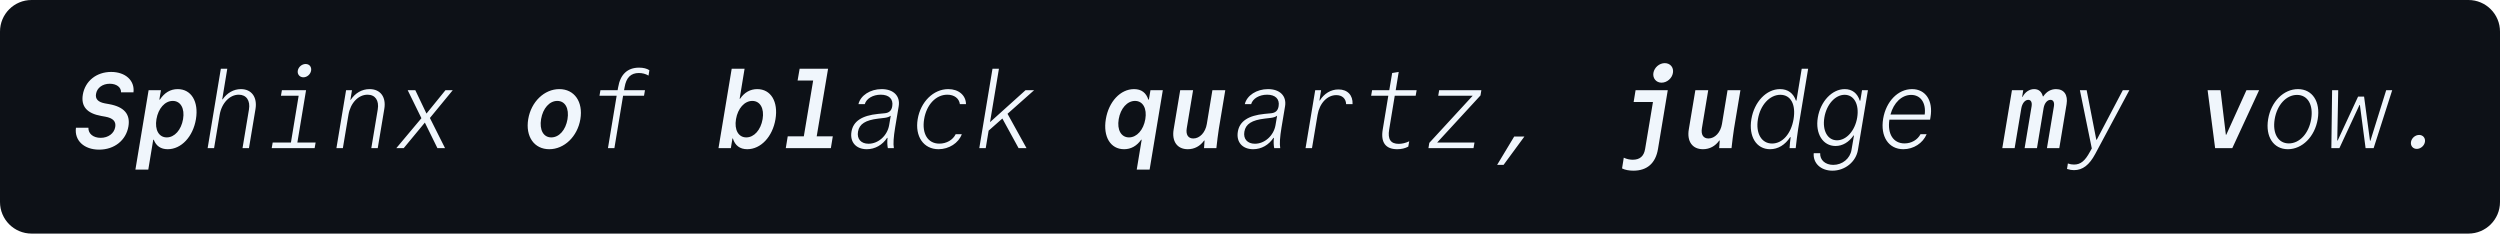
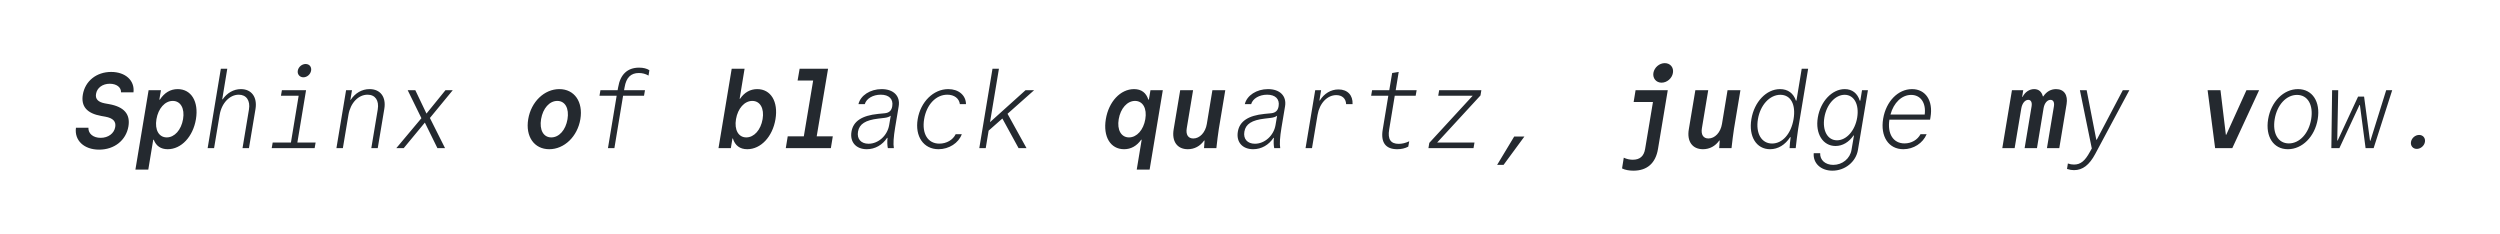
<svg xmlns="http://www.w3.org/2000/svg" width="792" height="74" viewBox="0 0 792 74" role="img" aria-labelledby="title desc">
-   <rect width="100%" height="100%" rx="10" fill="#0d1117" />
-   <g transform="translate(22.77 46.93)" fill="#f0f6fc">
+   <style>
+     .preview-text { fill: #24292f; }
+     @media (prefers-color-scheme: dark) {
+       .preview-text { fill: #f0f6fc; }
+     }
+   </style>
+   <g class="preview-text" transform="translate(22.77 46.93)">
    <path d="M1.292 -6.46C0.748 -2.448 3.842 0.476 8.636 0.476C13.464 0.476 17.17 -2.482 17.918 -6.902C18.564 -10.778 16.524 -13.09 11.798 -13.94L10.472 -14.178C8.296 -14.586 7.378 -15.572 7.65 -17.17C7.956 -19.108 9.724 -20.4 12.002 -20.4C14.144 -20.4 15.64 -19.278 15.572 -17.68H19.516C19.958 -21.42 16.966 -24.14 12.444 -24.14C7.786 -24.14 4.182 -21.25 3.468 -16.932C2.856 -13.226 4.76 -11.016 9.282 -10.2L10.608 -9.962C13.022 -9.52 14.042 -8.466 13.736 -6.698C13.396 -4.658 11.526 -3.264 9.112 -3.264C6.766 -3.264 5.168 -4.59 5.236 -6.46Z M24.31 -18.36 20.128 6.8H24.208L25.772 -2.652H25.942C26.69 -0.68 28.186 0.34 30.362 0.34C34.68 0.34 38.386 -3.638 39.304 -9.18C40.222 -14.722 37.842 -18.7 33.524 -18.7C31.212 -18.7 29.308 -17.544 27.88 -15.368H27.71L28.22 -18.36ZM31.96 -14.96C34.442 -14.96 35.802 -12.58 35.224 -9.18C34.646 -5.78 32.538 -3.4 30.056 -3.4C27.574 -3.4 26.214 -5.78 26.792 -9.18C27.37 -12.58 29.478 -14.96 31.96 -14.96Z M43.01 0.0H45.05L46.818 -10.54C47.43 -14.246 49.98 -16.932 52.87 -16.932C55.284 -16.932 56.576 -15.062 56.1 -12.24L54.06 0.0H56.1L58.174 -12.41C58.786 -16.15 56.916 -18.7 53.55 -18.7C51.238 -18.7 49.164 -17.476 47.77 -15.47H47.634L49.232 -25.16H47.192Z M63.308 0.0H76.908L77.214 -1.768H71.434L74.188 -18.36H66.538L66.232 -16.592H71.842L69.394 -1.768H63.614ZM71.57 -24.548C71.366 -23.392 72.182 -22.44 73.338 -22.44C74.528 -22.44 75.582 -23.392 75.786 -24.548C75.99 -25.738 75.242 -26.656 74.052 -26.656C72.896 -26.656 71.774 -25.738 71.57 -24.548Z M83.81 0.0H85.85L87.618 -10.54C88.23 -14.28 90.746 -16.932 93.67 -16.932C96.118 -16.932 97.376 -15.096 96.9 -12.24L94.86 0.0H96.9L98.974 -12.41C99.62 -16.184 97.75 -18.7 94.316 -18.7C91.868 -18.7 89.76 -17.442 88.332 -15.3H88.23L88.74 -18.36H86.87Z M102.782 0.0H105.128L111.826 -8.092L115.804 0.0H118.218L113.424 -9.554L120.666 -18.36H118.354L112.336 -10.948L108.8 -18.36H106.386L110.738 -9.486Z M151.232 0.34C155.992 0.34 160.174 -3.672 161.092 -9.18C162.01 -14.688 159.188 -18.7 154.428 -18.7C149.668 -18.7 145.486 -14.688 144.568 -9.18C143.65 -3.672 146.472 0.34 151.232 0.34ZM151.878 -3.4C149.396 -3.4 148.07 -5.746 148.648 -9.214C149.226 -12.614 151.3 -14.96 153.782 -14.96C156.264 -14.96 157.59 -12.614 157.012 -9.146C156.434 -5.746 154.36 -3.4 151.878 -3.4Z M169.83 0.0H171.87L174.624 -16.592H181.254L181.56 -18.36H174.93L175.1 -19.278C175.61 -22.338 177.072 -23.8 179.622 -23.8C180.71 -23.8 181.764 -23.528 182.682 -22.984L182.954 -24.684C182.138 -25.228 181.016 -25.5 179.69 -25.5C176.018 -25.5 173.74 -23.358 173.06 -19.278L172.89 -18.36H167.45L167.144 -16.592H172.584Z M204.85 0.0H208.76L209.27 -3.06H209.406C210.086 -0.85 211.616 0.34 213.962 0.34C218.28 0.34 221.986 -3.638 222.904 -9.18C223.822 -14.722 221.442 -18.7 217.124 -18.7C214.914 -18.7 213.044 -17.646 211.684 -15.64H211.548L213.112 -25.16H209.032ZM213.656 -3.4C211.174 -3.4 209.814 -5.78 210.392 -9.18C210.97 -12.58 213.078 -14.96 215.56 -14.96C218.042 -14.96 219.402 -12.58 218.824 -9.18C218.246 -5.78 216.138 -3.4 213.656 -3.4Z M226.168 0.0H240.448L241.06 -3.74H235.96L239.564 -25.16H230.554L229.908 -21.42H234.838L231.88 -3.74H226.78Z M259.896 -13.294C259.692 -11.9 258.91 -11.186 257.516 -11.05L255.408 -10.846C250.308 -10.336 247.52 -8.534 246.976 -5.202C246.432 -1.938 248.404 0.34 251.838 0.34C254.456 0.34 256.802 -1.02 258.264 -3.264H258.4C258.264 -1.87 258.332 -0.816 258.502 0.0H260.406C260.168 -1.394 260.304 -3.468 260.814 -6.562L261.936 -13.26C262.48 -16.524 260.304 -18.7 256.53 -18.7C252.926 -18.7 249.832 -16.694 249.186 -13.94H251.192C251.702 -15.708 253.776 -16.932 256.258 -16.932C258.876 -16.932 260.27 -15.538 259.896 -13.294ZM259.42 -10.268 258.91 -7.276C258.332 -3.944 255.476 -1.394 252.382 -1.394C250.002 -1.394 248.642 -2.924 249.05 -5.236C249.458 -7.65 251.43 -8.874 255.442 -9.35L257.448 -9.588C258.264 -9.69 258.91 -9.894 259.42 -10.268Z M279.99 -4.42C279.106 -2.584 277.066 -1.428 274.822 -1.428C271.15 -1.428 269.246 -4.59 269.994 -9.18C270.742 -13.736 273.7 -16.932 277.338 -16.932C279.514 -16.932 281.078 -15.776 281.316 -13.94H283.254C283.22 -16.762 280.908 -18.7 277.644 -18.7C272.952 -18.7 268.872 -14.688 267.954 -9.18C267.036 -3.706 269.824 0.34 274.55 0.34C277.848 0.34 280.908 -1.598 281.928 -4.42Z M287.47 0.0H289.51L290.428 -5.542L294.78 -9.384L299.914 0.0H302.43L296.412 -10.88L304.844 -18.36H302.124L290.87 -8.228L293.692 -25.16H291.652Z M341.7 -18.36 341.19 -15.368H341.02C340.34 -17.544 338.81 -18.7 336.498 -18.7C332.18 -18.7 328.474 -14.722 327.556 -9.18C326.638 -3.638 329.018 0.34 333.336 0.34C335.512 0.34 337.348 -0.68 338.742 -2.652H338.912L337.348 6.8H341.428L345.61 -18.36ZM336.804 -14.96C339.286 -14.96 340.646 -12.58 340.068 -9.18C339.49 -5.78 337.382 -3.4 334.9 -3.4C332.418 -3.4 331.058 -5.78 331.636 -9.18C332.214 -12.58 334.322 -14.96 336.804 -14.96Z M363.358 -6.12 365.398 -18.36H361.318L359.55 -7.65C359.108 -4.964 357.306 -3.06 355.266 -3.06C353.634 -3.06 352.852 -4.284 353.192 -6.29L355.198 -18.36H351.118L349.044 -5.95C348.398 -2.142 350.166 0.34 353.532 0.34C355.64 0.34 357.442 -0.646 358.7 -2.414H358.836C358.768 -1.632 358.7 -0.85 358.666 0.0H362.576C362.814 -2.142 363.086 -4.386 363.358 -6.12Z M382.296 -13.294C382.092 -11.9 381.31 -11.186 379.916 -11.05L377.808 -10.846C372.708 -10.336 369.92 -8.534 369.376 -5.202C368.832 -1.938 370.804 0.34 374.238 0.34C376.856 0.34 379.202 -1.02 380.664 -3.264H380.8C380.664 -1.87 380.732 -0.816 380.902 0.0H382.806C382.568 -1.394 382.704 -3.468 383.214 -6.562L384.336 -13.26C384.88 -16.524 382.704 -18.7 378.93 -18.7C375.326 -18.7 372.232 -16.694 371.586 -13.94H373.592C374.102 -15.708 376.176 -16.932 378.658 -16.932C381.276 -16.932 382.67 -15.538 382.296 -13.294ZM381.82 -10.268 381.31 -7.276C380.732 -3.944 377.876 -1.394 374.782 -1.394C372.402 -1.394 371.042 -2.924 371.45 -5.236C371.858 -7.65 373.83 -8.874 377.842 -9.35L379.848 -9.588C380.664 -9.69 381.31 -9.894 381.82 -10.268Z M392.87 0.0 394.638 -10.54C395.25 -14.212 397.698 -16.796 400.554 -16.796C402.424 -16.796 403.614 -15.708 403.682 -13.94H405.722C405.858 -16.762 404.124 -18.598 401.268 -18.598C398.82 -18.598 396.712 -17.272 395.352 -15.096H395.216L395.76 -18.36H393.89L390.83 0.0Z M417.316 -5.882 419.084 -16.592H425.714L426.02 -18.36H419.39L420.342 -24.14L418.268 -23.8L417.35 -18.36H411.91L411.604 -16.592H417.044L415.276 -5.882C414.596 -1.802 416.194 0.34 419.866 0.34C421.192 0.34 422.348 0.068 423.368 -0.476L423.674 -2.176C422.552 -1.632 421.43 -1.36 420.342 -1.36C417.792 -1.36 416.806 -2.822 417.316 -5.882Z M429.76 0.0H444.04L444.346 -1.768H432.514L446.25 -16.694L446.522 -18.36H433.16L432.854 -16.592H443.768L430.032 -1.666Z M451.52 5.304H453.56L460.156 -3.672H456.926Z M502.486 0.238 505.58 -18.36H495.38L494.768 -14.62H500.888L498.406 0.238C498.032 2.55 496.74 3.672 494.496 3.672C493.544 3.672 492.558 3.468 491.64 3.026L491.096 6.426C492.048 6.902 493.306 7.14 494.7 7.14C499.052 7.14 501.738 4.76 502.486 0.238ZM501.024 -23.834C500.752 -22.134 501.908 -20.74 503.608 -20.74C505.342 -20.74 506.94 -22.134 507.212 -23.834C507.518 -25.568 506.362 -26.928 504.628 -26.928C502.928 -26.928 501.33 -25.568 501.024 -23.834Z M526.558 -6.12 528.598 -18.36H524.518L522.75 -7.65C522.308 -4.964 520.506 -3.06 518.466 -3.06C516.834 -3.06 516.052 -4.284 516.392 -6.29L518.398 -18.36H514.318L512.244 -5.95C511.598 -2.142 513.366 0.34 516.732 0.34C518.84 0.34 520.642 -0.646 521.9 -2.414H522.036C521.968 -1.632 521.9 -0.85 521.866 0.0H525.776C526.014 -2.142 526.286 -4.386 526.558 -6.12Z M544.17 0.0H546.108C546.346 -2.142 546.618 -4.386 546.89 -6.12L550.052 -25.16H548.012L546.346 -15.062H546.176C545.394 -17.374 543.66 -18.7 541.144 -18.7C536.826 -18.7 532.984 -14.688 532.066 -9.18C531.148 -3.672 533.664 0.34 537.982 0.34C540.532 0.34 542.776 -1.054 544.34 -3.468H544.51C544.34 -2.312 544.238 -1.19 544.17 0.0ZM538.628 -1.462C535.262 -1.462 533.392 -4.692 534.14 -9.18C534.888 -13.668 537.88 -16.898 541.246 -16.898C544.544 -16.898 546.21 -13.838 545.428 -9.18C544.646 -4.556 541.926 -1.462 538.628 -1.462Z M564.57 -4.012 563.788 0.544C563.346 3.298 560.898 5.304 558.008 5.304C555.492 5.304 553.758 3.774 553.86 1.598H551.82C551.548 4.76 554.064 7.14 557.736 7.14C561.748 7.14 565.216 4.318 565.828 0.544L568.99 -18.36H567.12L566.576 -15.028H566.406C565.692 -17.34 564.026 -18.7 561.646 -18.7C557.634 -18.7 553.962 -14.824 553.112 -9.69C552.262 -4.59 554.71 -0.68 558.722 -0.68C560.966 -0.68 562.972 -1.904 564.434 -4.012ZM559.198 -2.482C556.206 -2.482 554.506 -5.542 555.186 -9.69C555.866 -13.838 558.62 -16.898 561.612 -16.898C564.604 -16.898 566.27 -13.838 565.59 -9.69C564.91 -5.542 562.19 -2.482 559.198 -2.482Z M575.79 -9.01H588.676L588.812 -9.826C589.696 -15.062 587.248 -18.7 582.964 -18.7C578.51 -18.7 574.736 -14.79 573.818 -9.35C572.866 -3.672 575.552 0.34 580.21 0.34C583.44 0.34 586.398 -1.564 587.588 -4.42H585.65C584.698 -2.618 582.76 -1.496 580.584 -1.496C577.014 -1.496 575.11 -4.522 575.79 -9.01ZM582.692 -16.864C585.65 -16.864 587.452 -14.382 586.976 -10.642H576.13C577.15 -14.416 579.734 -16.864 582.692 -16.864Z M611.558 0.0H615.468L617.576 -12.58C617.848 -14.178 618.732 -15.3 619.786 -15.3C620.636 -15.3 621.044 -14.518 620.84 -13.26L618.63 0.0H622.54L624.648 -12.716C624.92 -14.246 625.804 -15.3 626.824 -15.3C627.708 -15.3 628.116 -14.518 627.912 -13.26L625.702 0.0H629.612L631.924 -13.94C632.4 -16.83 631.142 -18.7 628.592 -18.7C626.96 -18.7 625.566 -17.918 624.546 -16.388H624.41C624.036 -17.884 623.084 -18.7 621.656 -18.7C620.16 -18.7 618.766 -17.782 617.984 -16.252H617.848L618.188 -18.36H614.618Z M632.332 4.862 632.06 6.596C632.91 6.868 633.59 6.97 634.27 6.97C637.024 6.97 639.132 5.338 641.002 1.836L651.814 -18.36H649.74L641.478 -2.652H641.342L638.282 -18.36H636.14L639.914 0.102L639.302 1.19C637.738 4.08 636.344 5.202 634.27 5.202C633.624 5.202 633.012 5.1 632.332 4.862Z M678.98 0.0H684.42L692.92 -18.36H688.908L682.516 -4.25H682.38L680.68 -18.36H676.6Z M702.032 0.34C706.588 0.34 710.566 -3.638 711.484 -9.18C712.402 -14.722 709.784 -18.7 705.228 -18.7C700.672 -18.7 696.694 -14.722 695.776 -9.18C694.858 -3.638 697.476 0.34 702.032 0.34ZM702.338 -1.496C698.938 -1.496 697.102 -4.658 697.85 -9.18C698.598 -13.702 701.522 -16.864 704.922 -16.864C708.322 -16.864 710.158 -13.702 709.41 -9.18C708.662 -4.658 705.738 -1.496 702.338 -1.496Z M715.802 0.0H718.352L724.71 -13.668H724.846L726.648 0.0H729.198L735.08 -18.36H733.176L728.178 -2.346H728.042L726.172 -16.32H724.268L717.808 -2.414H717.672L717.978 -18.36H716.04Z M741.03 -1.972C740.826 -0.748 741.642 0.238 742.866 0.238C744.09 0.238 745.246 -0.748 745.45 -1.972C745.654 -3.196 744.838 -4.182 743.614 -4.182C742.39 -4.182 741.234 -3.196 741.03 -1.972Z" />
  </g>
</svg>
